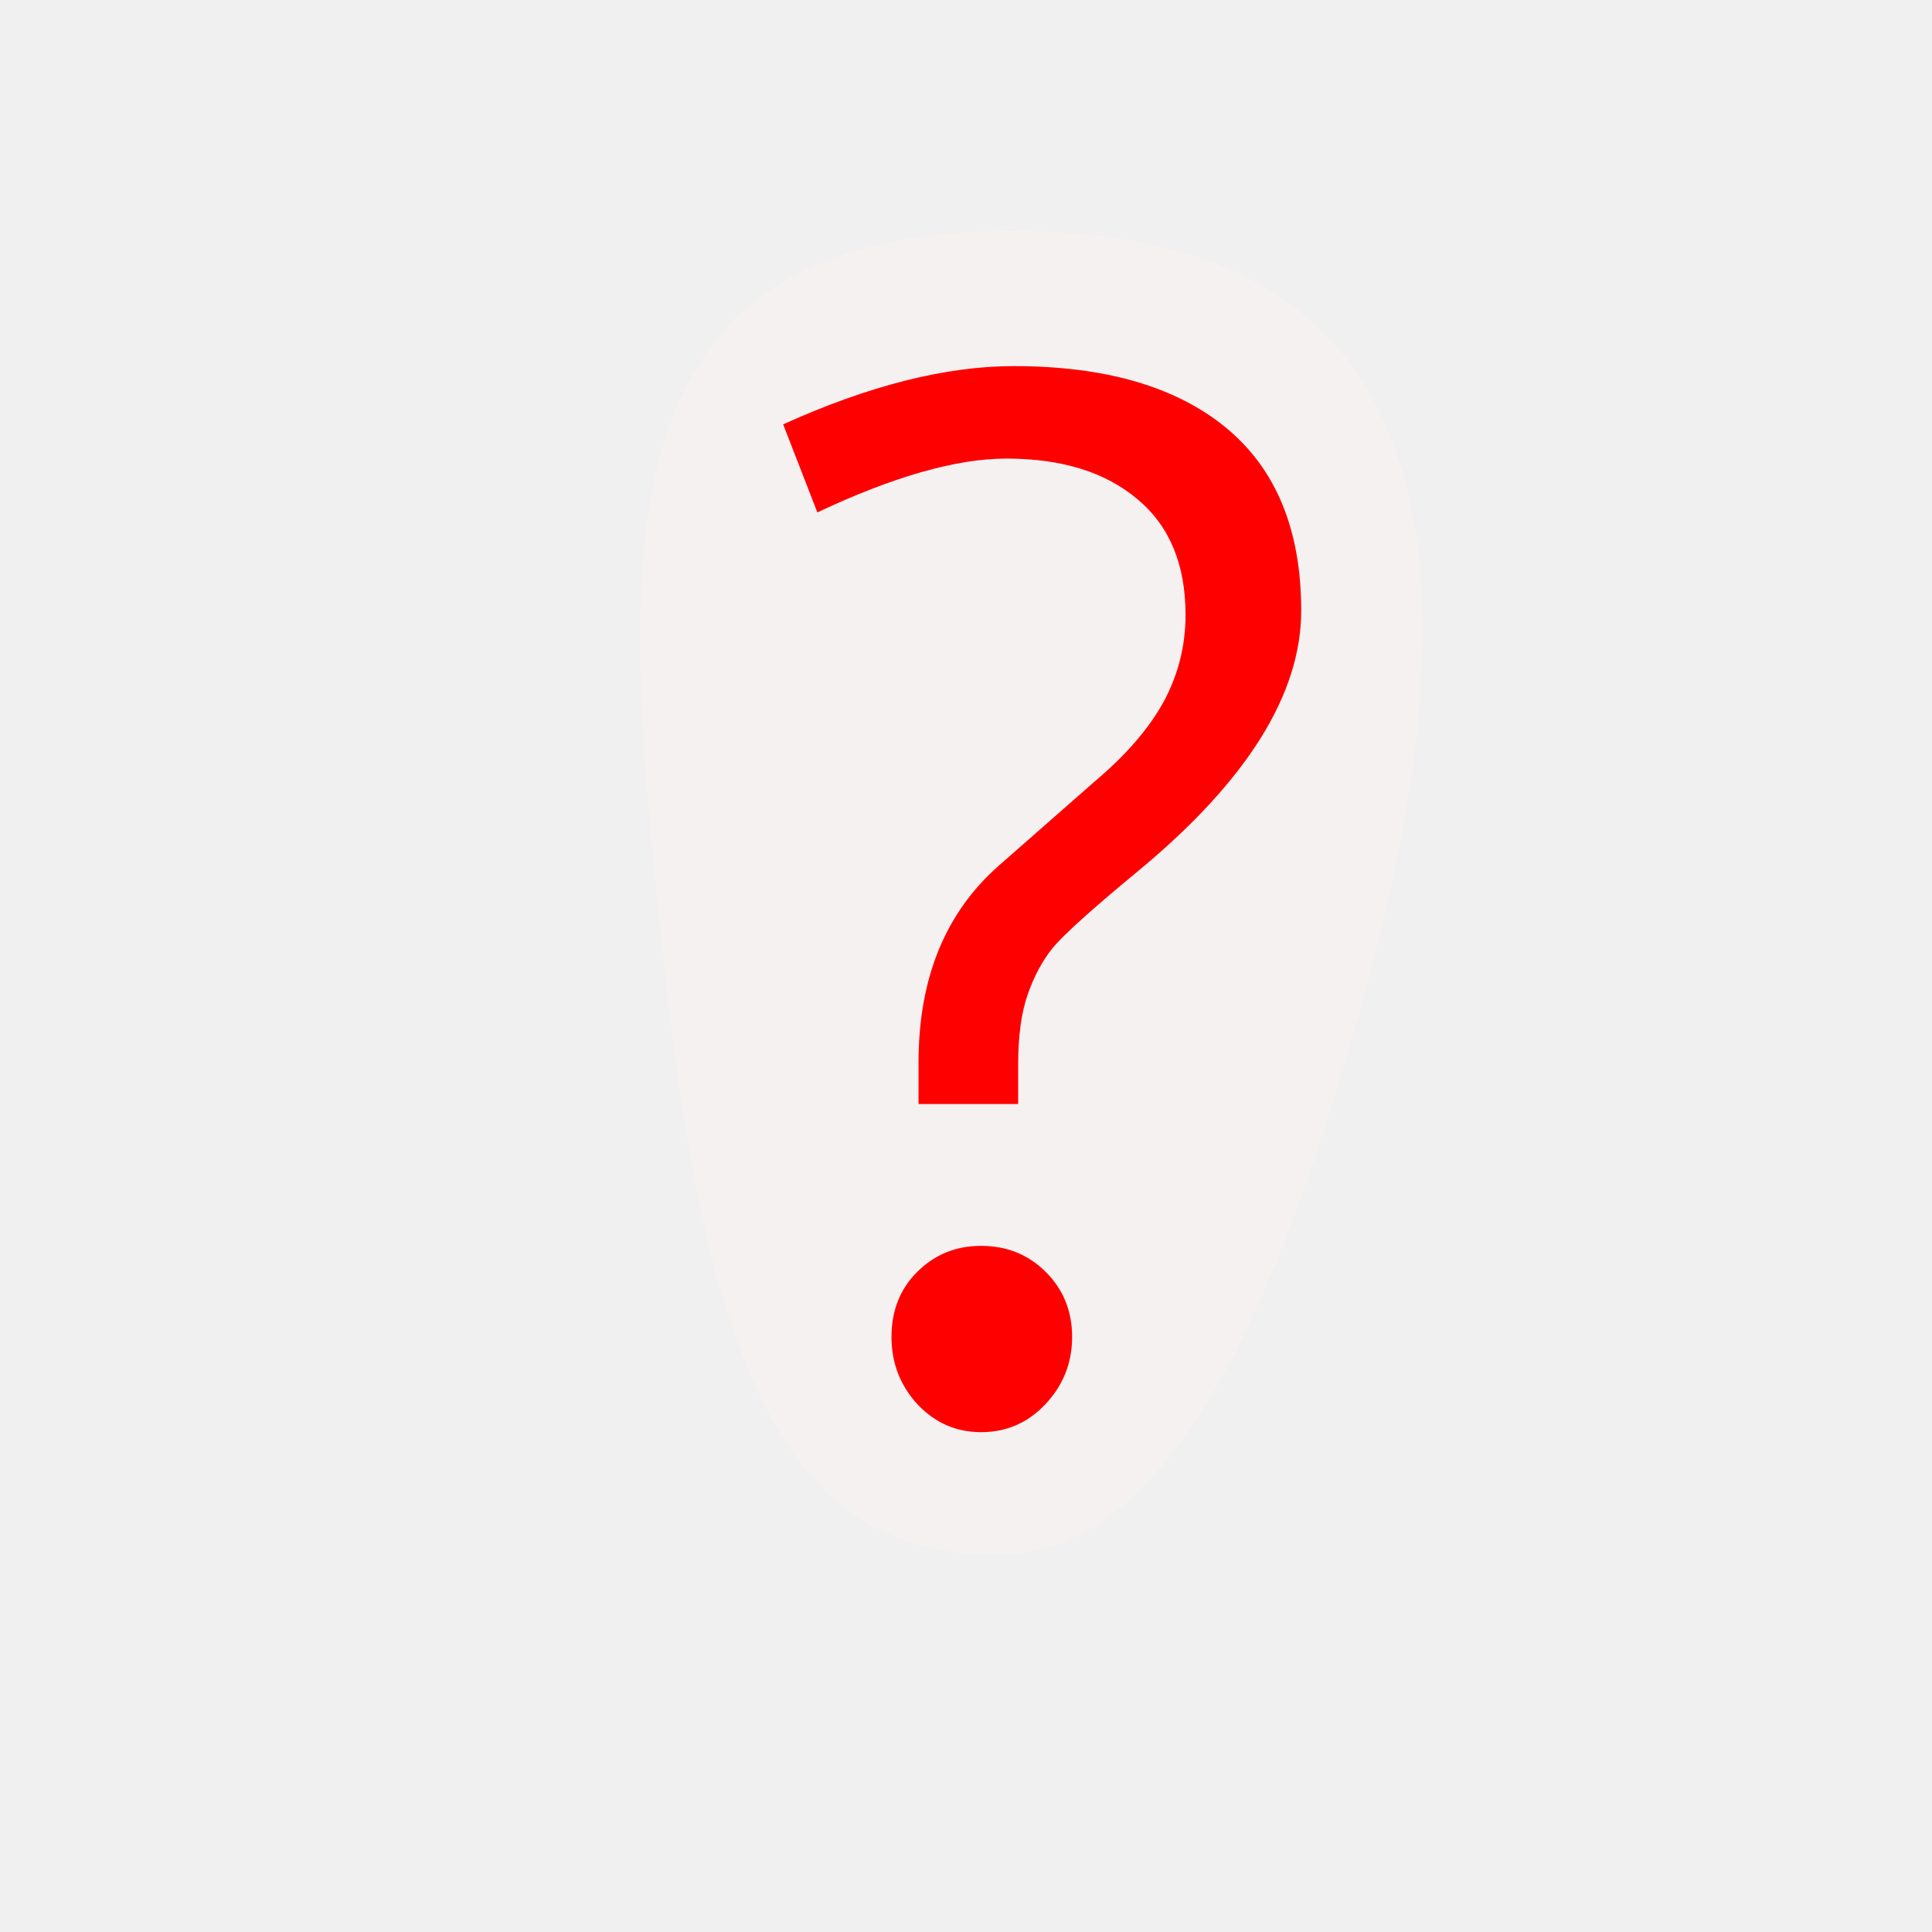
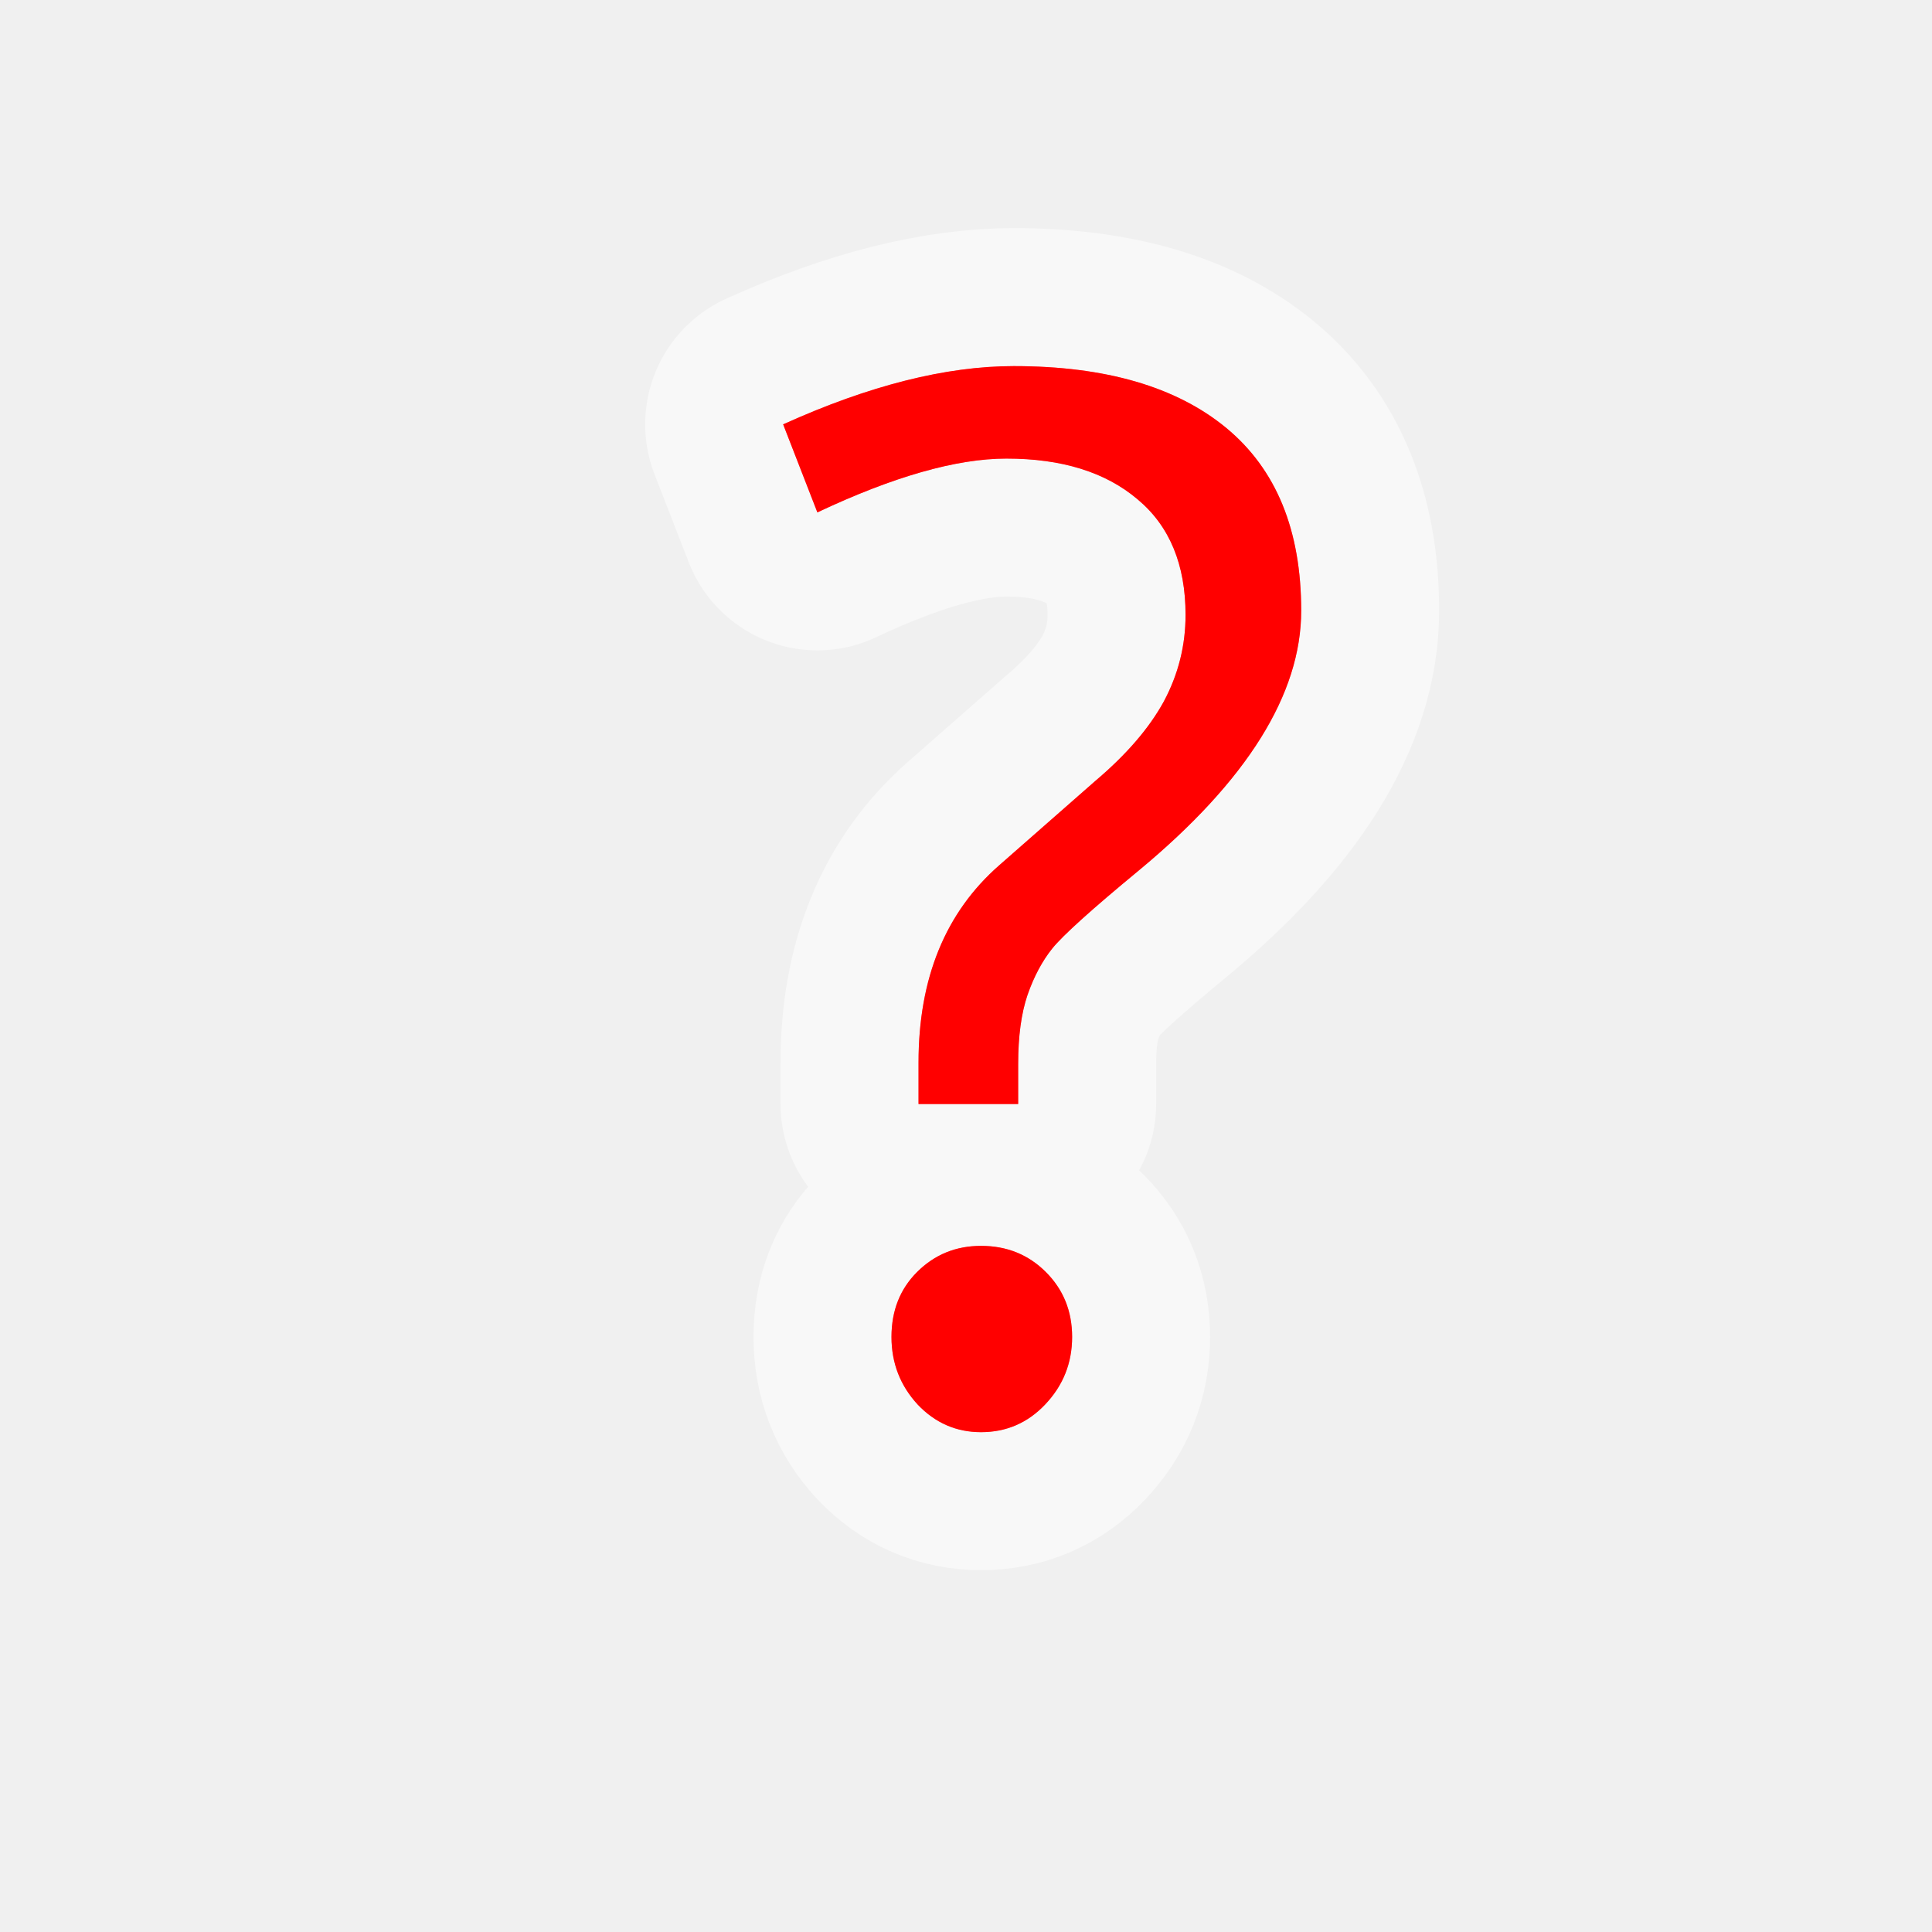
- <svg xmlns="http://www.w3.org/2000/svg" width="14" height="14">
-   <path d="M9.852 7.33c-.57 2.026-1.328 3.883-2.549 3.931-1.51.06-2.15-1.145-2.48-4.19-.33-3.044-.552-5.38 2.48-5.397 2.515-.015 3.73 1.456 2.55 5.656z" opacity=".33" fill="#fff2f2" />
-   <path d="M5.675 3.075q.933-.422 1.671-.422.997 0 1.54.448.543.449.543 1.324 0 .907-1.176 1.882-.511.422-.627.565-.11.137-.18.337-.068.2-.068.501V8h-.722v-.3q0-.918.585-1.43l.696-.611q.337-.285.496-.575.158-.295.158-.628 0-.548-.348-.838-.348-.295-.95-.295-.543 0-1.37.39zm1.434 5.953q.28 0 .47.19.19.19.19.47 0 .284-.196.49-.19.2-.464.2-.269 0-.459-.2-.19-.206-.19-.49 0-.285.185-.47.19-.19.464-.19z" color="#000" fill="red" />
+ <svg xmlns="http://www.w3.org/2000/svg" width="14" height="14" version="1.1" id="svg890">
+   <defs id="defs894" />
+   <path d="M5.675 3.075q.933-.422 1.671-.422.997 0 1.54.448.543.449.543 1.324 0 .907-1.176 1.882-.511.422-.627.565-.11.137-.18.337-.068.2-.068.501V8h-.722v-.3q0-.918.585-1.43l.696-.611q.337-.285.496-.575.158-.295.158-.628 0-.548-.348-.838-.348-.295-.95-.295-.543 0-1.37.39zm1.434 5.953q.28 0 .47.19.19.19.19.47 0 .284-.196.49-.19.2-.464.2-.269 0-.459-.2-.19-.206-.19-.49 0-.285.185-.47.19-.19.464-.19z" color="#000" fill="red" id="path4471" style="stroke-width:2;stroke-miterlimit:4;stroke-dasharray:none;stroke:#ffffff;stroke-opacity:0.501;stroke-linejoin:round;stroke-linecap:round" />
+   <path d="M5.675 3.075q.933-.422 1.671-.422.997 0 1.54.448.543.449.543 1.324 0 .907-1.176 1.882-.511.422-.627.565-.11.137-.18.337-.068.2-.068.501V8h-.722v-.3q0-.918.585-1.43l.696-.611q.337-.285.496-.575.158-.295.158-.628 0-.548-.348-.838-.348-.295-.95-.295-.543 0-1.37.39zm1.434 5.953q.28 0 .47.19.19.19.19.47 0 .284-.196.49-.19.2-.464.2-.269 0-.459-.2-.19-.206-.19-.49 0-.285.185-.47.19-.19.464-.19z" color="#000" fill="red" id="path888" />
</svg>
